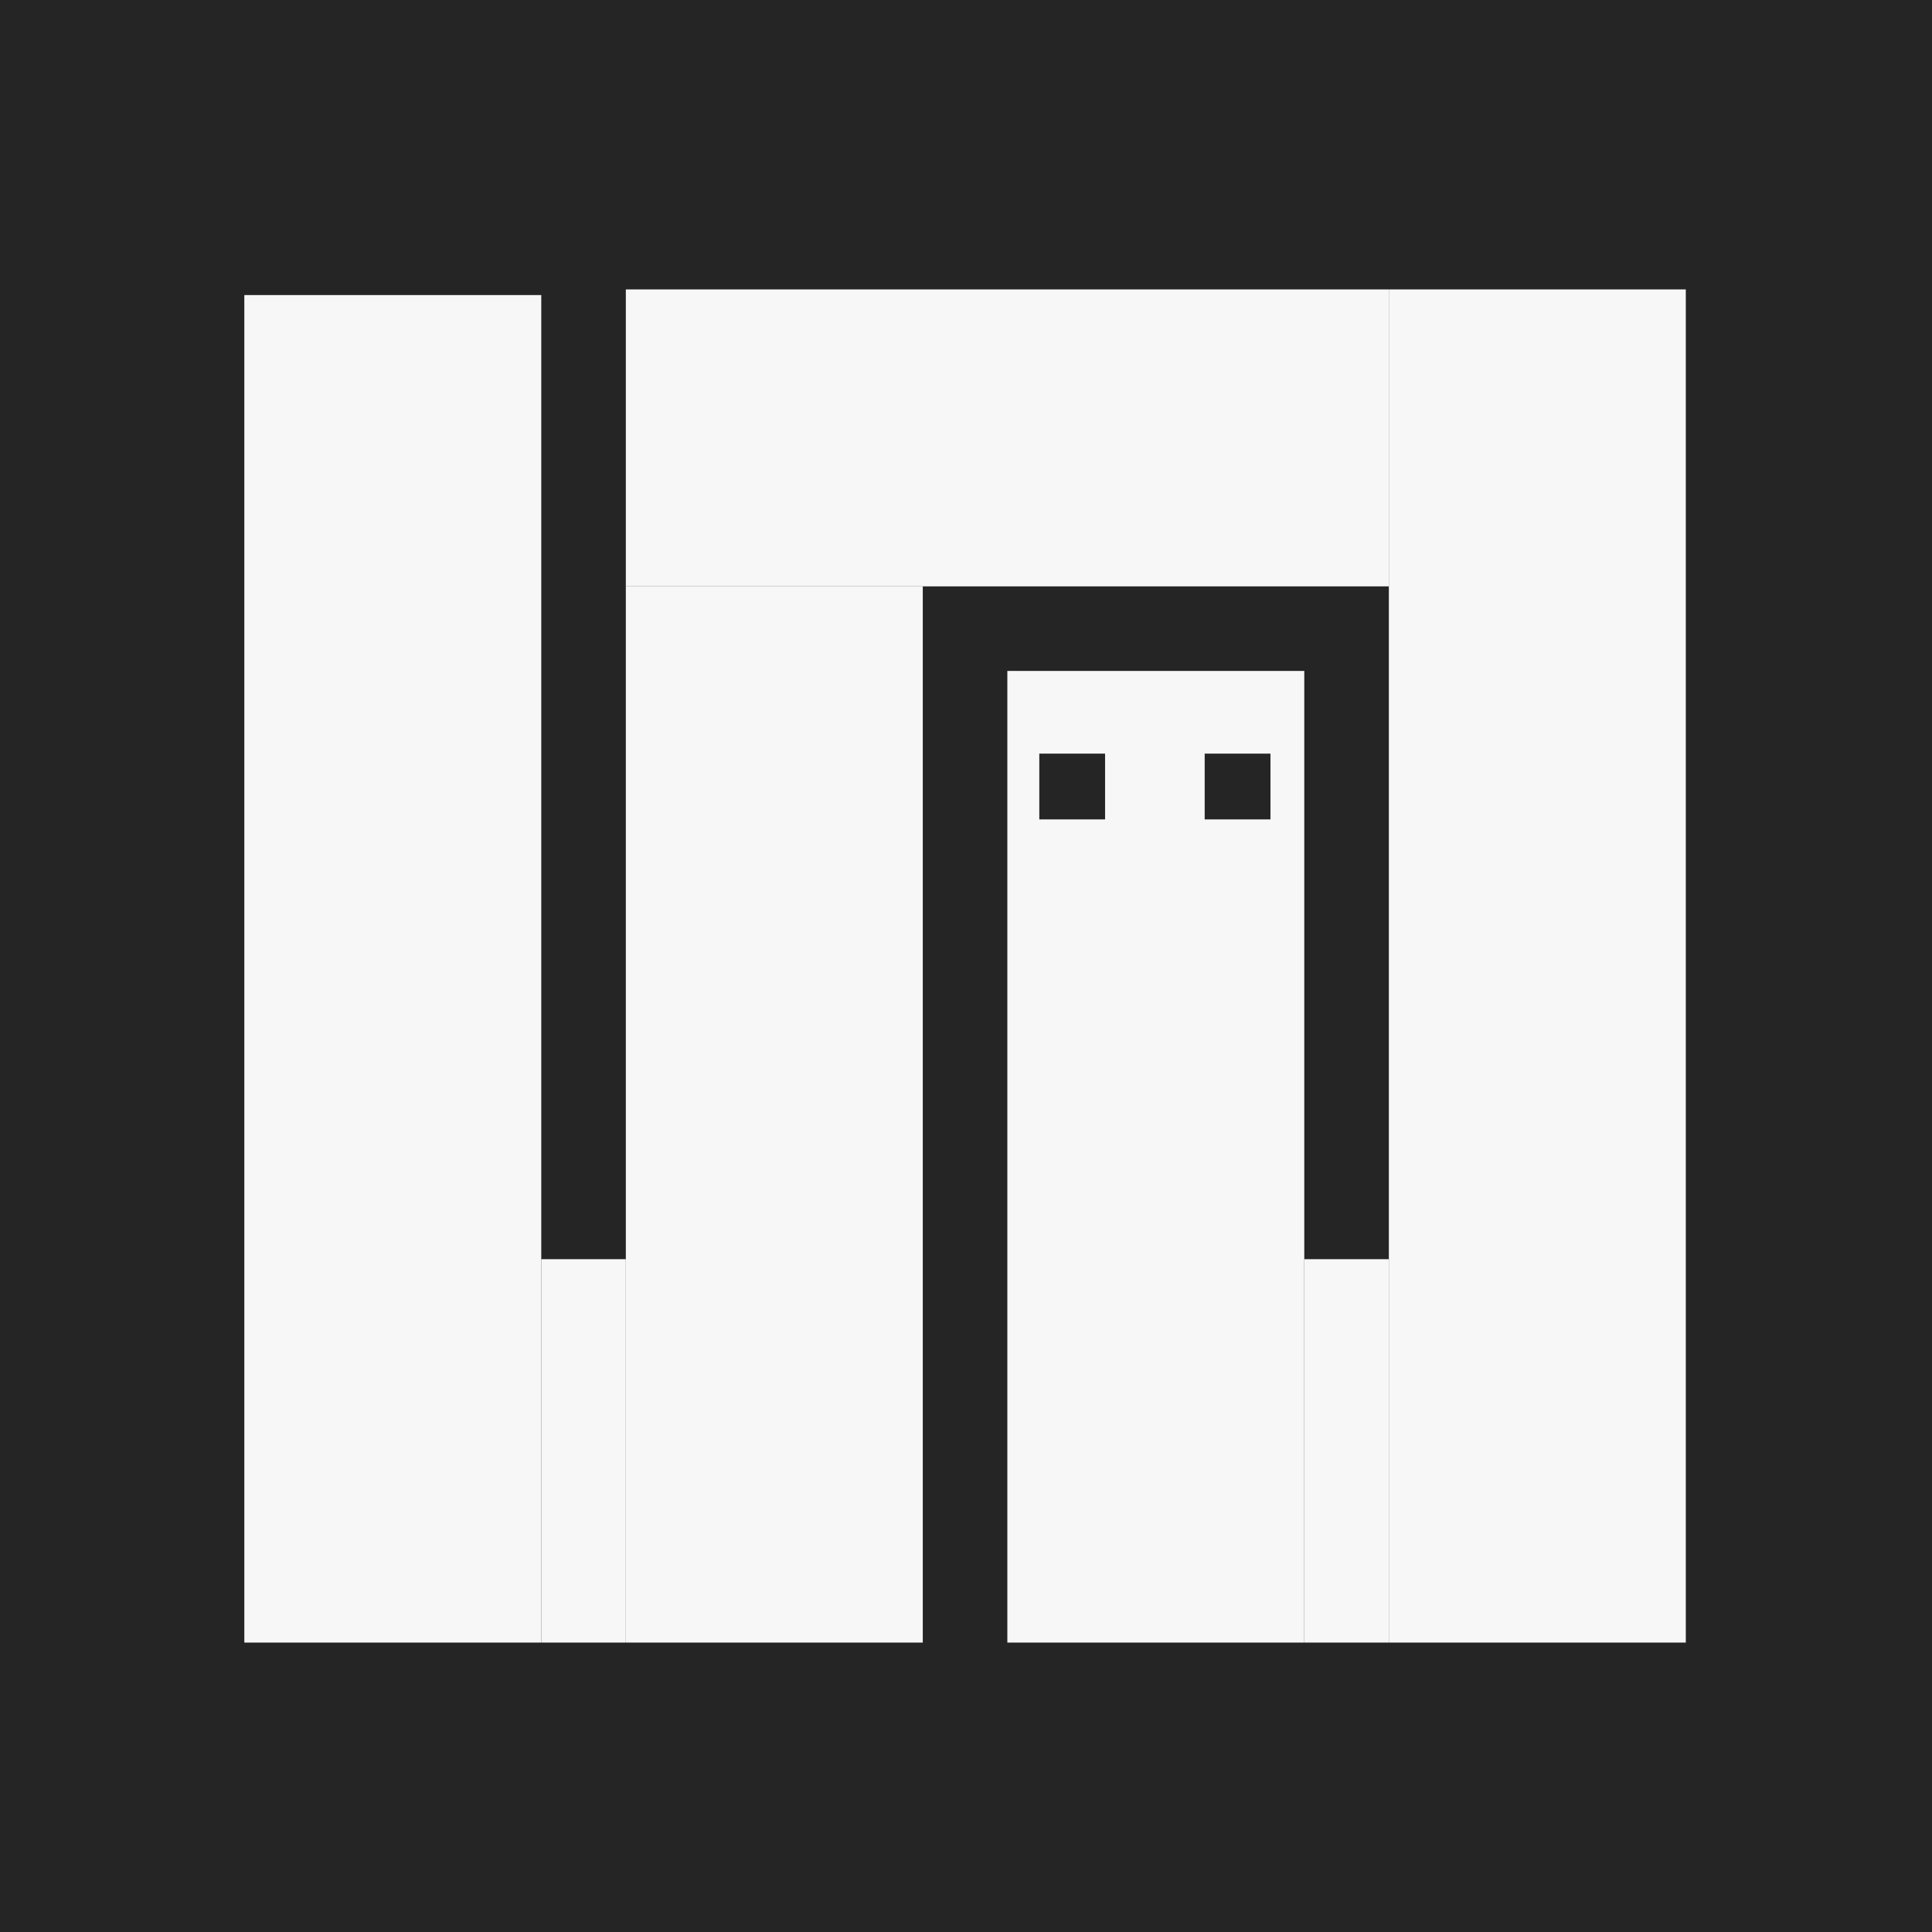
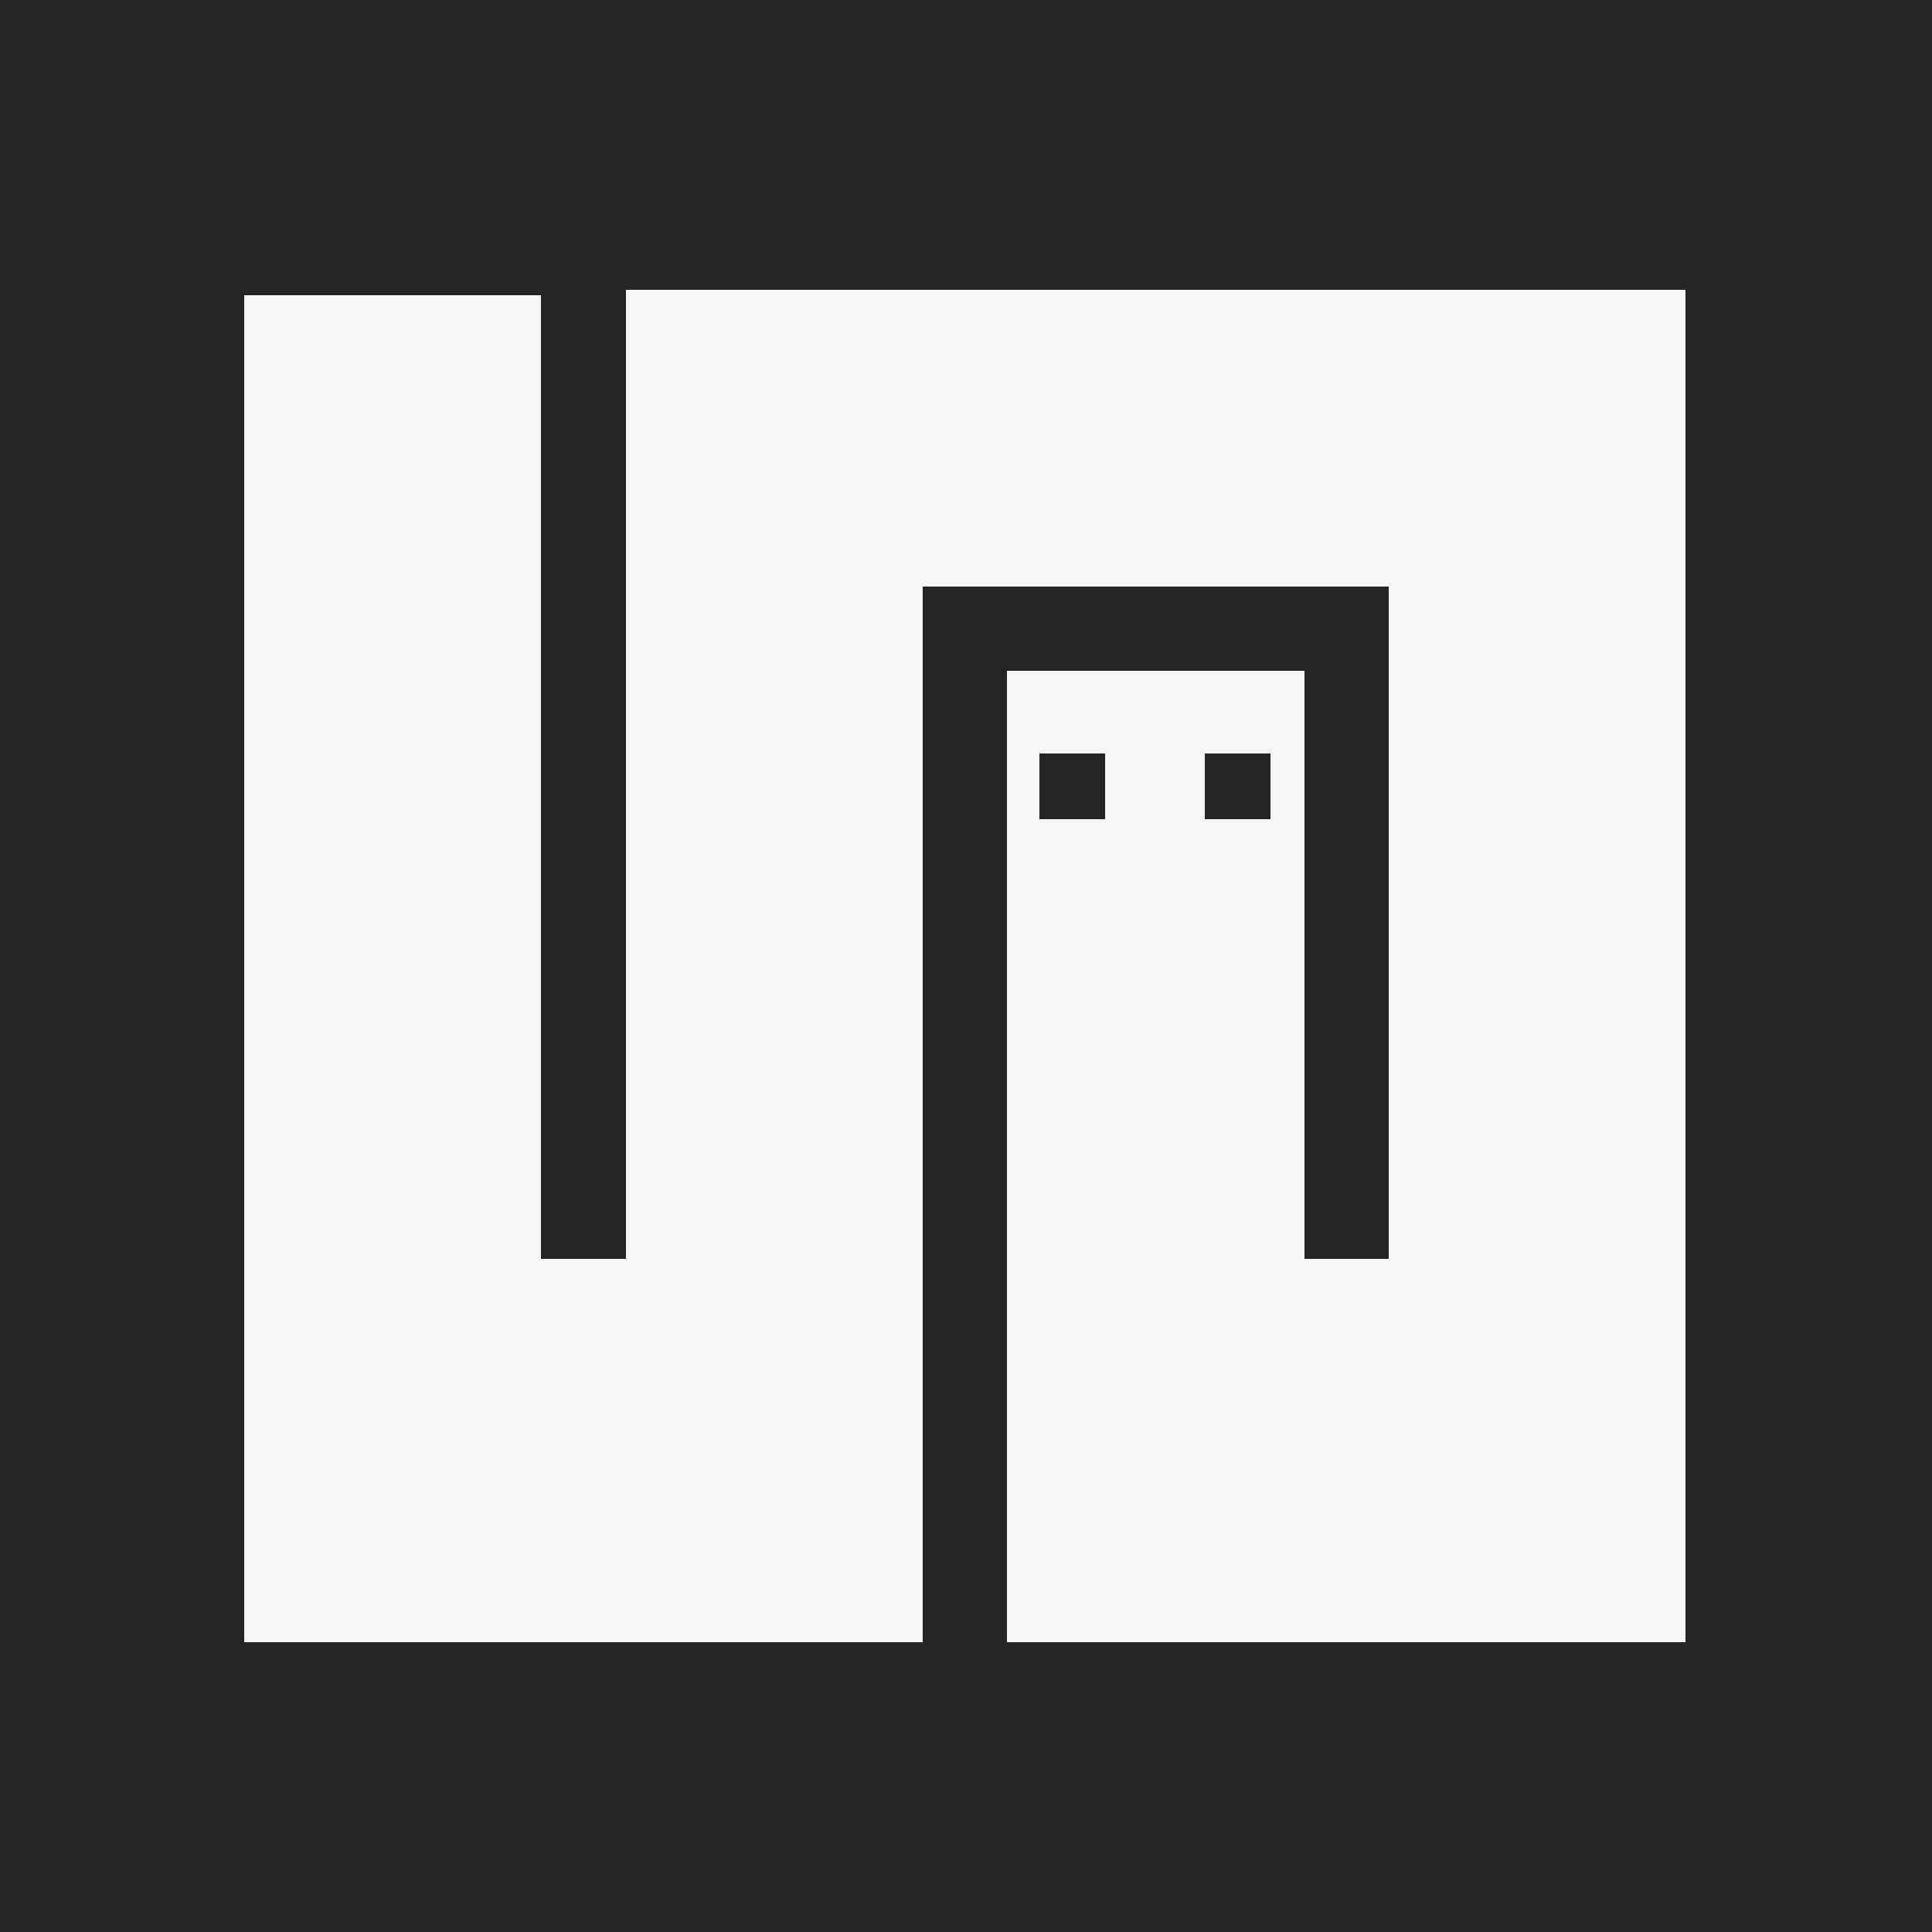
- <svg xmlns="http://www.w3.org/2000/svg" width="1028" height="1028" viewBox="0 0 1028 1028" fill="none">
+ <svg xmlns="http://www.w3.org/2000/svg" width="1028" height="1028" viewBox="0 0 1028 1028" fill="none" shape-rendering="crispEdges">
  <rect width="1028" height="1028" fill="#252525" />
  <rect x="536" y="357" width="158" height="517" fill="#F7F7F7" />
  <rect x="333" y="312" width="158" height="562" fill="#F7F7F7" />
  <rect x="130" y="157" width="158" height="717" fill="#F7F7F7" />
  <rect x="739" y="154" width="158" height="720" fill="#F7F7F7" />
  <rect x="694" y="670" width="45" height="204" fill="#F7F7F7" />
  <rect x="288" y="670" width="45" height="204" fill="#F7F7F7" />
  <rect x="333" y="154" width="406" height="158" fill="#F7F7F7" />
  <rect x="641" y="401" width="35" height="35" fill="#252525" />
  <rect x="553" y="401" width="35" height="35" fill="#252525" />
</svg>
